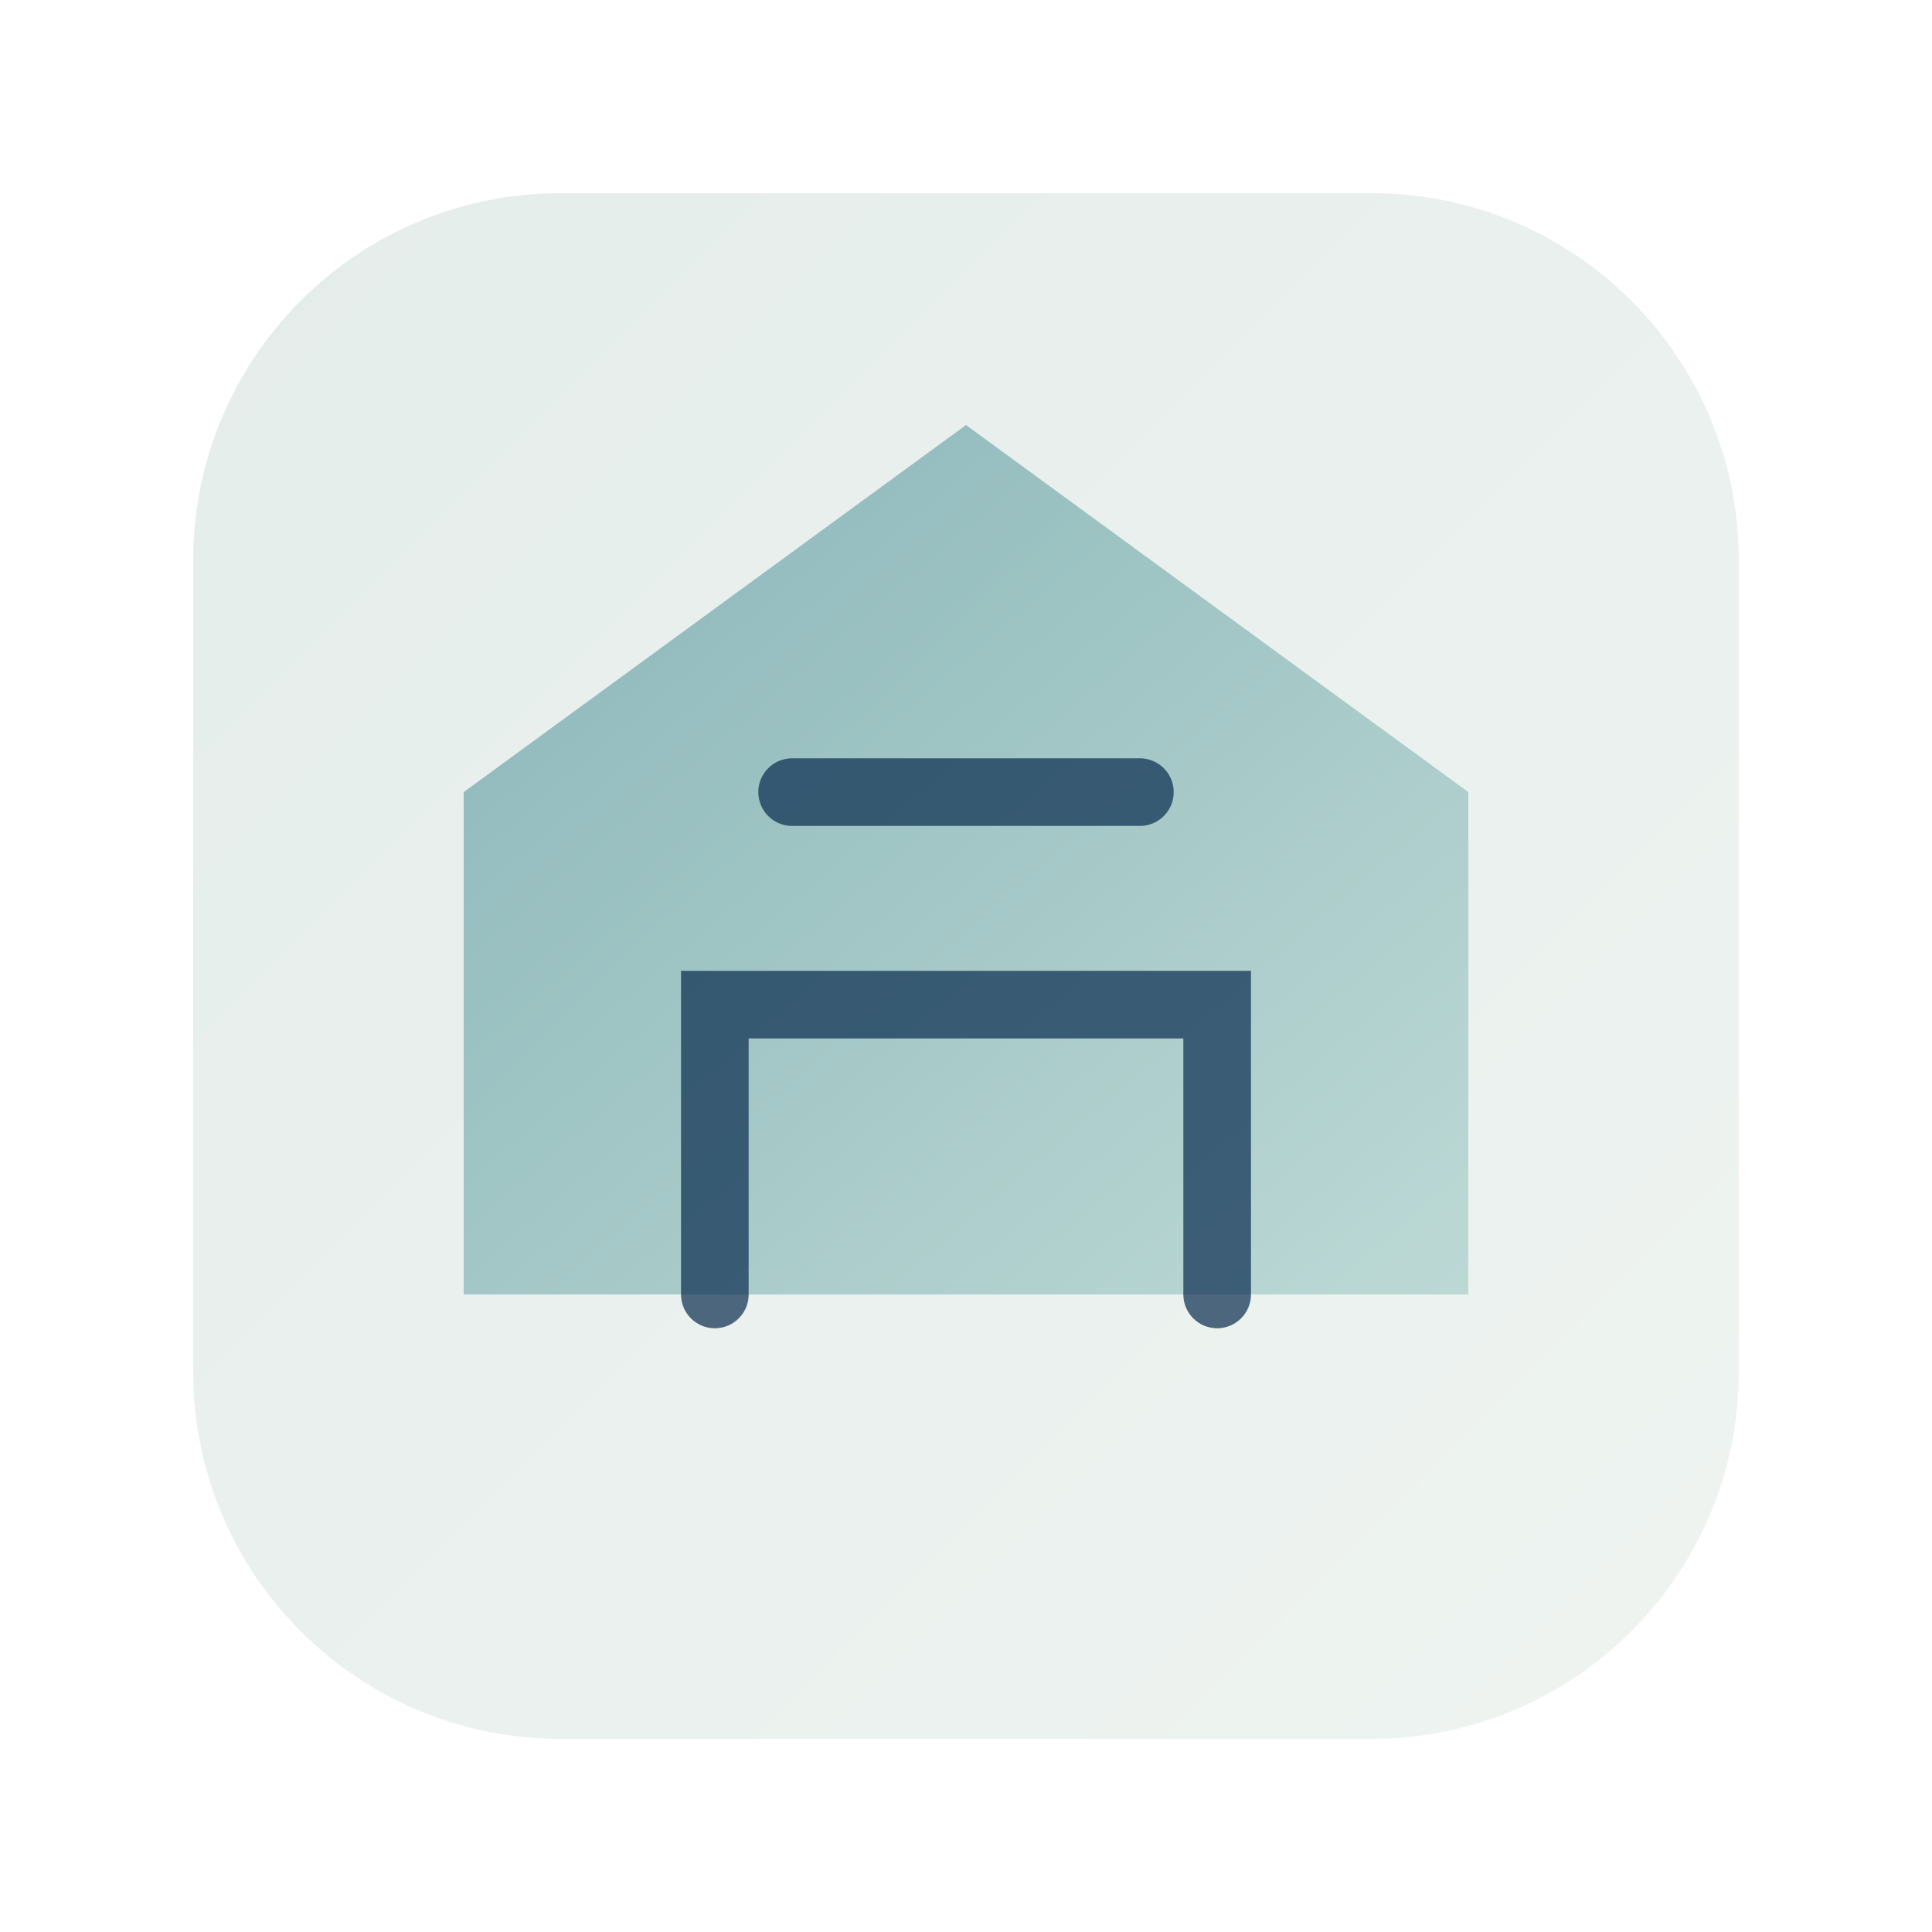
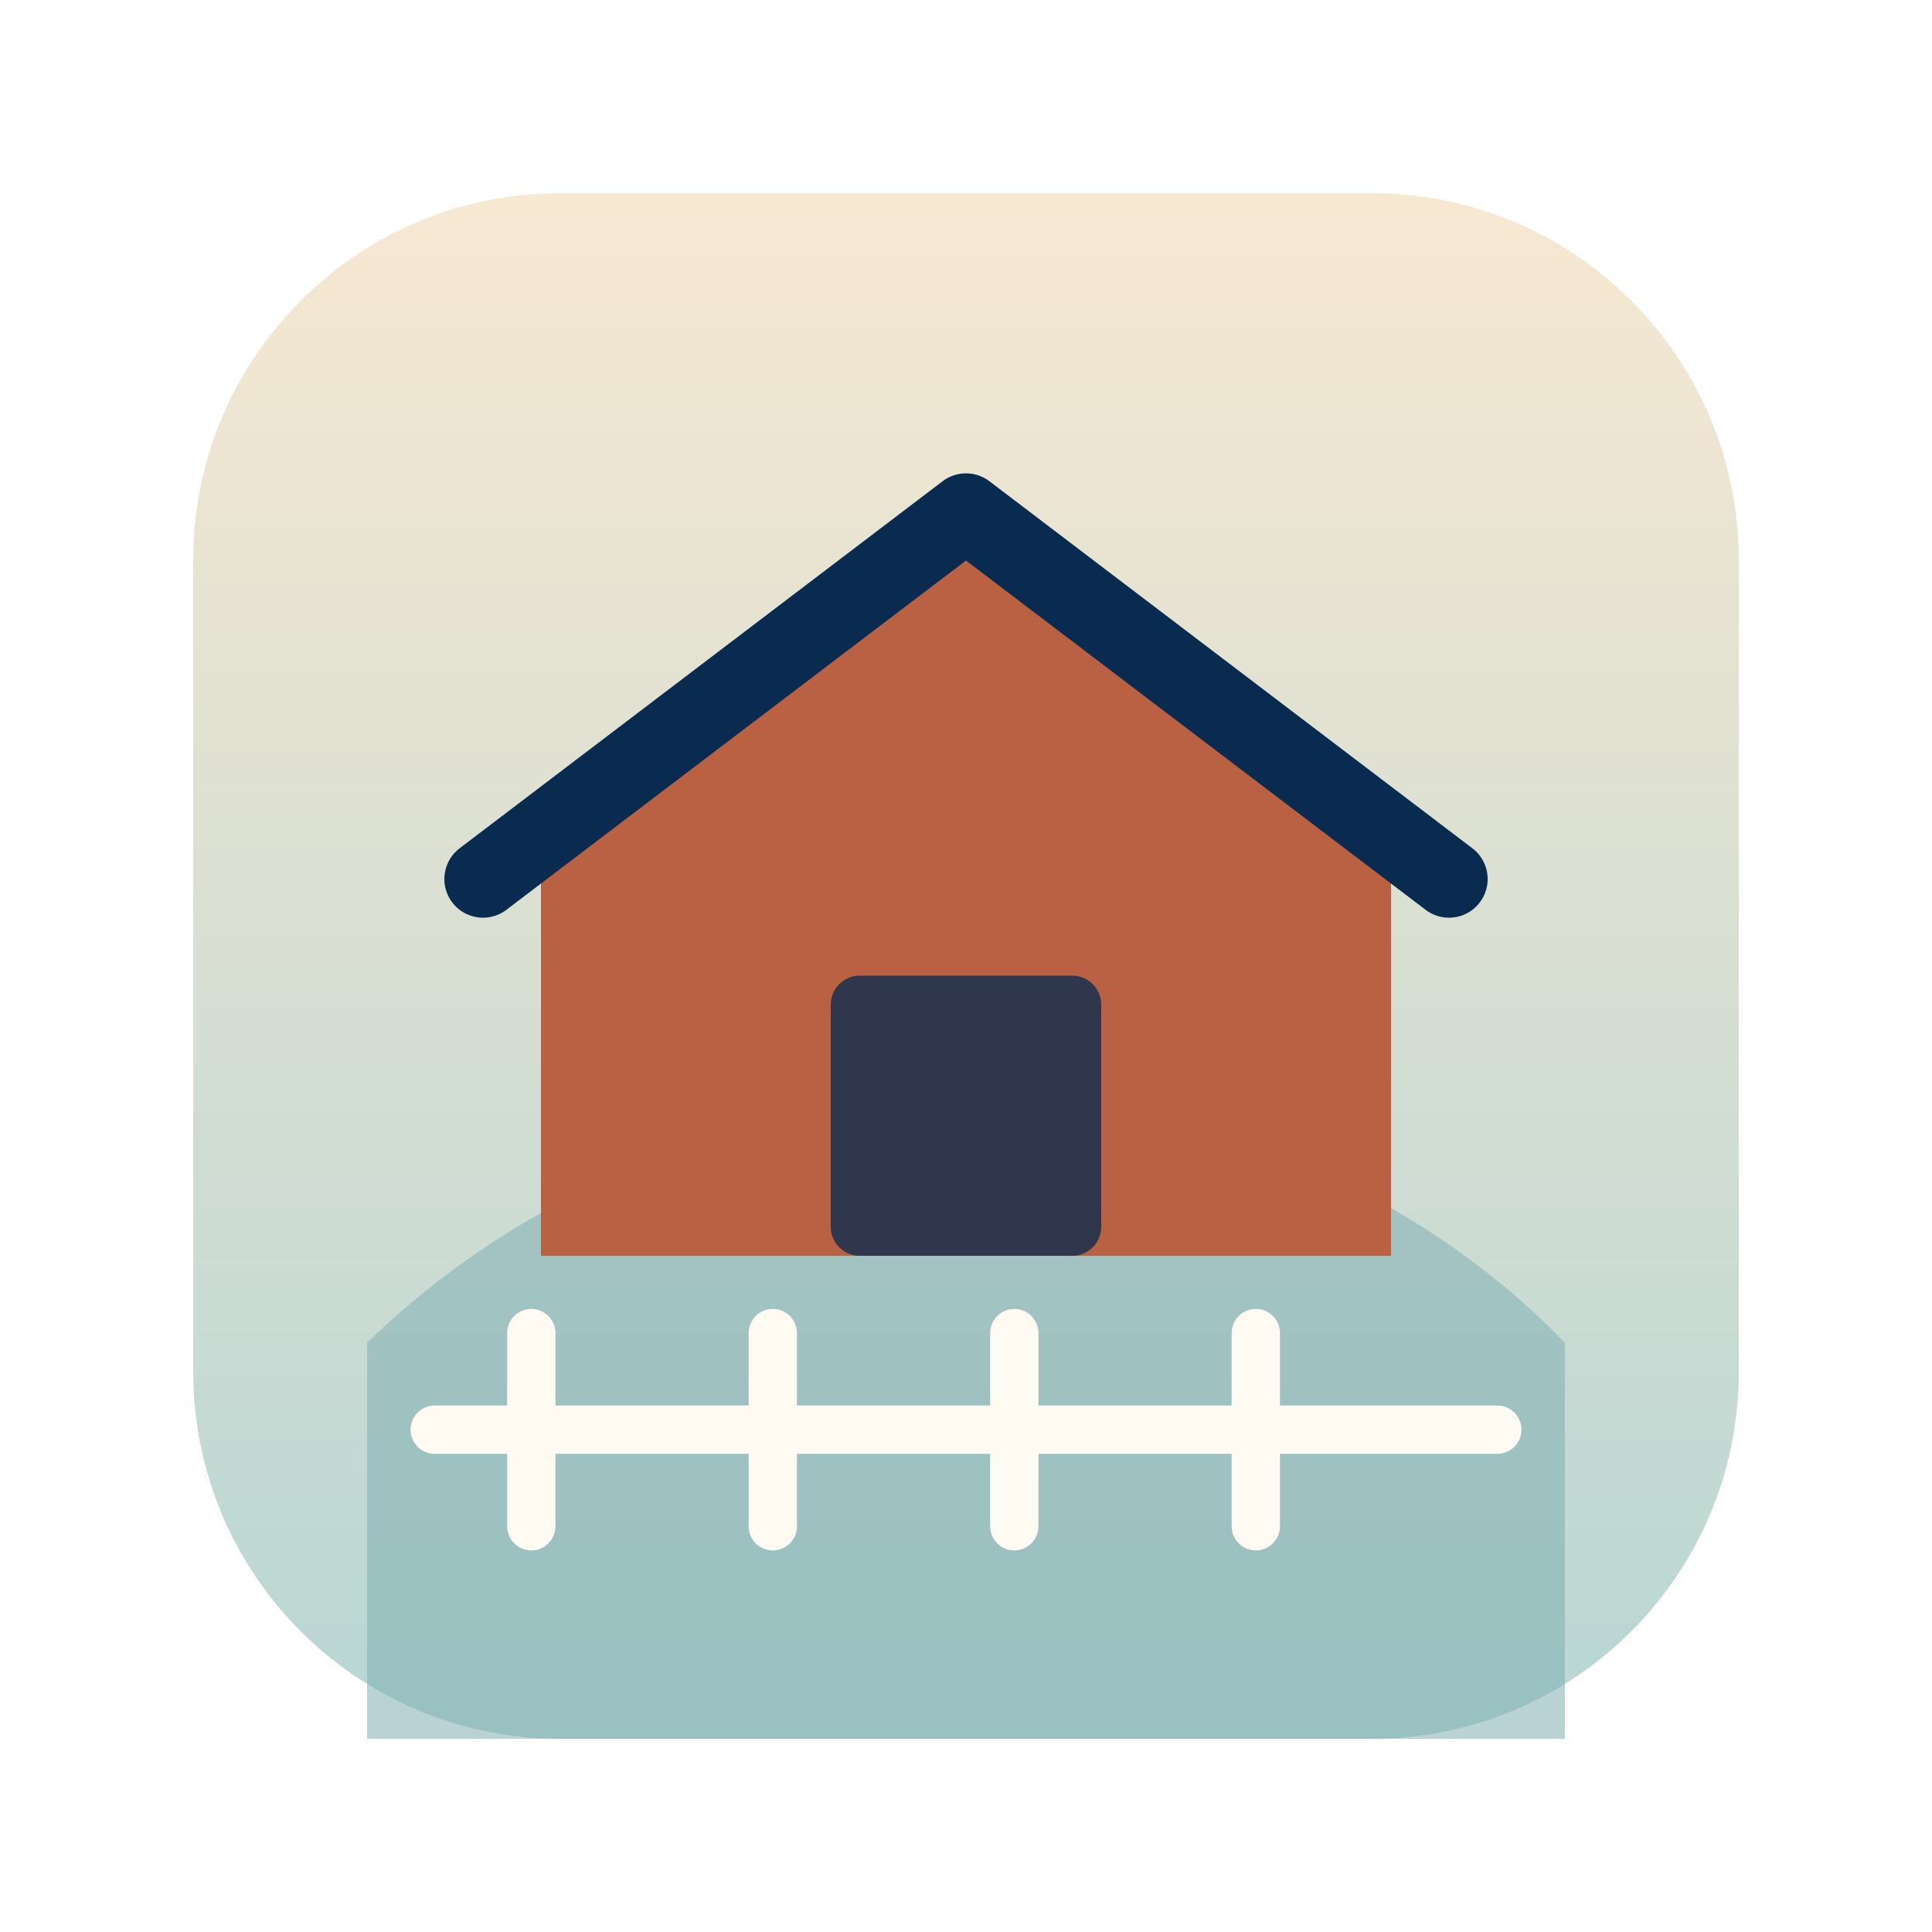
- <svg xmlns="http://www.w3.org/2000/svg" viewBox="0 0 200 200" role="img" aria-label="Homestead placeholder">
+ <svg xmlns="http://www.w3.org/2000/svg" viewBox="0 0 200 200" role="img" aria-label="Homestead Keeper app icon">
  <defs>
-     <linearGradient id="g" x1="0" x2="1" y1="0" y2="1">
-       <stop stop-color="#7FAFB3" stop-opacity=".95" />
-       <stop offset="1" stop-color="#B8D6D3" stop-opacity=".95" />
+     <linearGradient id="bg" x1="0" y1="0" x2="0" y2="1">
+       <stop stop-color="#f7e8d2" />
+       <stop offset="1" stop-color="#b8d6d3" />
    </linearGradient>
  </defs>
-   <rect x="20" y="20" width="160" height="160" rx="38" fill="#FAFAF7" />
-   <rect x="20" y="20" width="160" height="160" rx="38" fill="url(#g)" opacity=".18" />
-   <path d="M48 134V82l52-38 52 38v52z" fill="url(#g)" opacity=".95" />
-   <path d="M74 134v-30h52v30M82 82h36" fill="none" stroke="#082B4F" stroke-width="7" stroke-linecap="round" opacity=".7" />
+   <rect x="20" y="20" width="160" height="160" rx="38" fill="url(#bg)" />
+   <path d="M38 139c34-33 91-34 124 0v41H38z" fill="#7FAFB3" opacity=".55" />
+   <path d="M56 130V88l44-32 44 32v42z" fill="#ba6144" />
+   <path d="M50 91l50-38 50 38" fill="none" stroke="#082B4F" stroke-width="8" stroke-linecap="round" stroke-linejoin="round" />
+   <rect x="86" y="101" width="28" height="29" rx="3" fill="#082B4F" opacity=".78" />
+   <path d="M45 148h110M55 138v20M80 138v20M105 138v20M130 138v20" stroke="#fffaf2" stroke-width="5" stroke-linecap="round" />
</svg>
